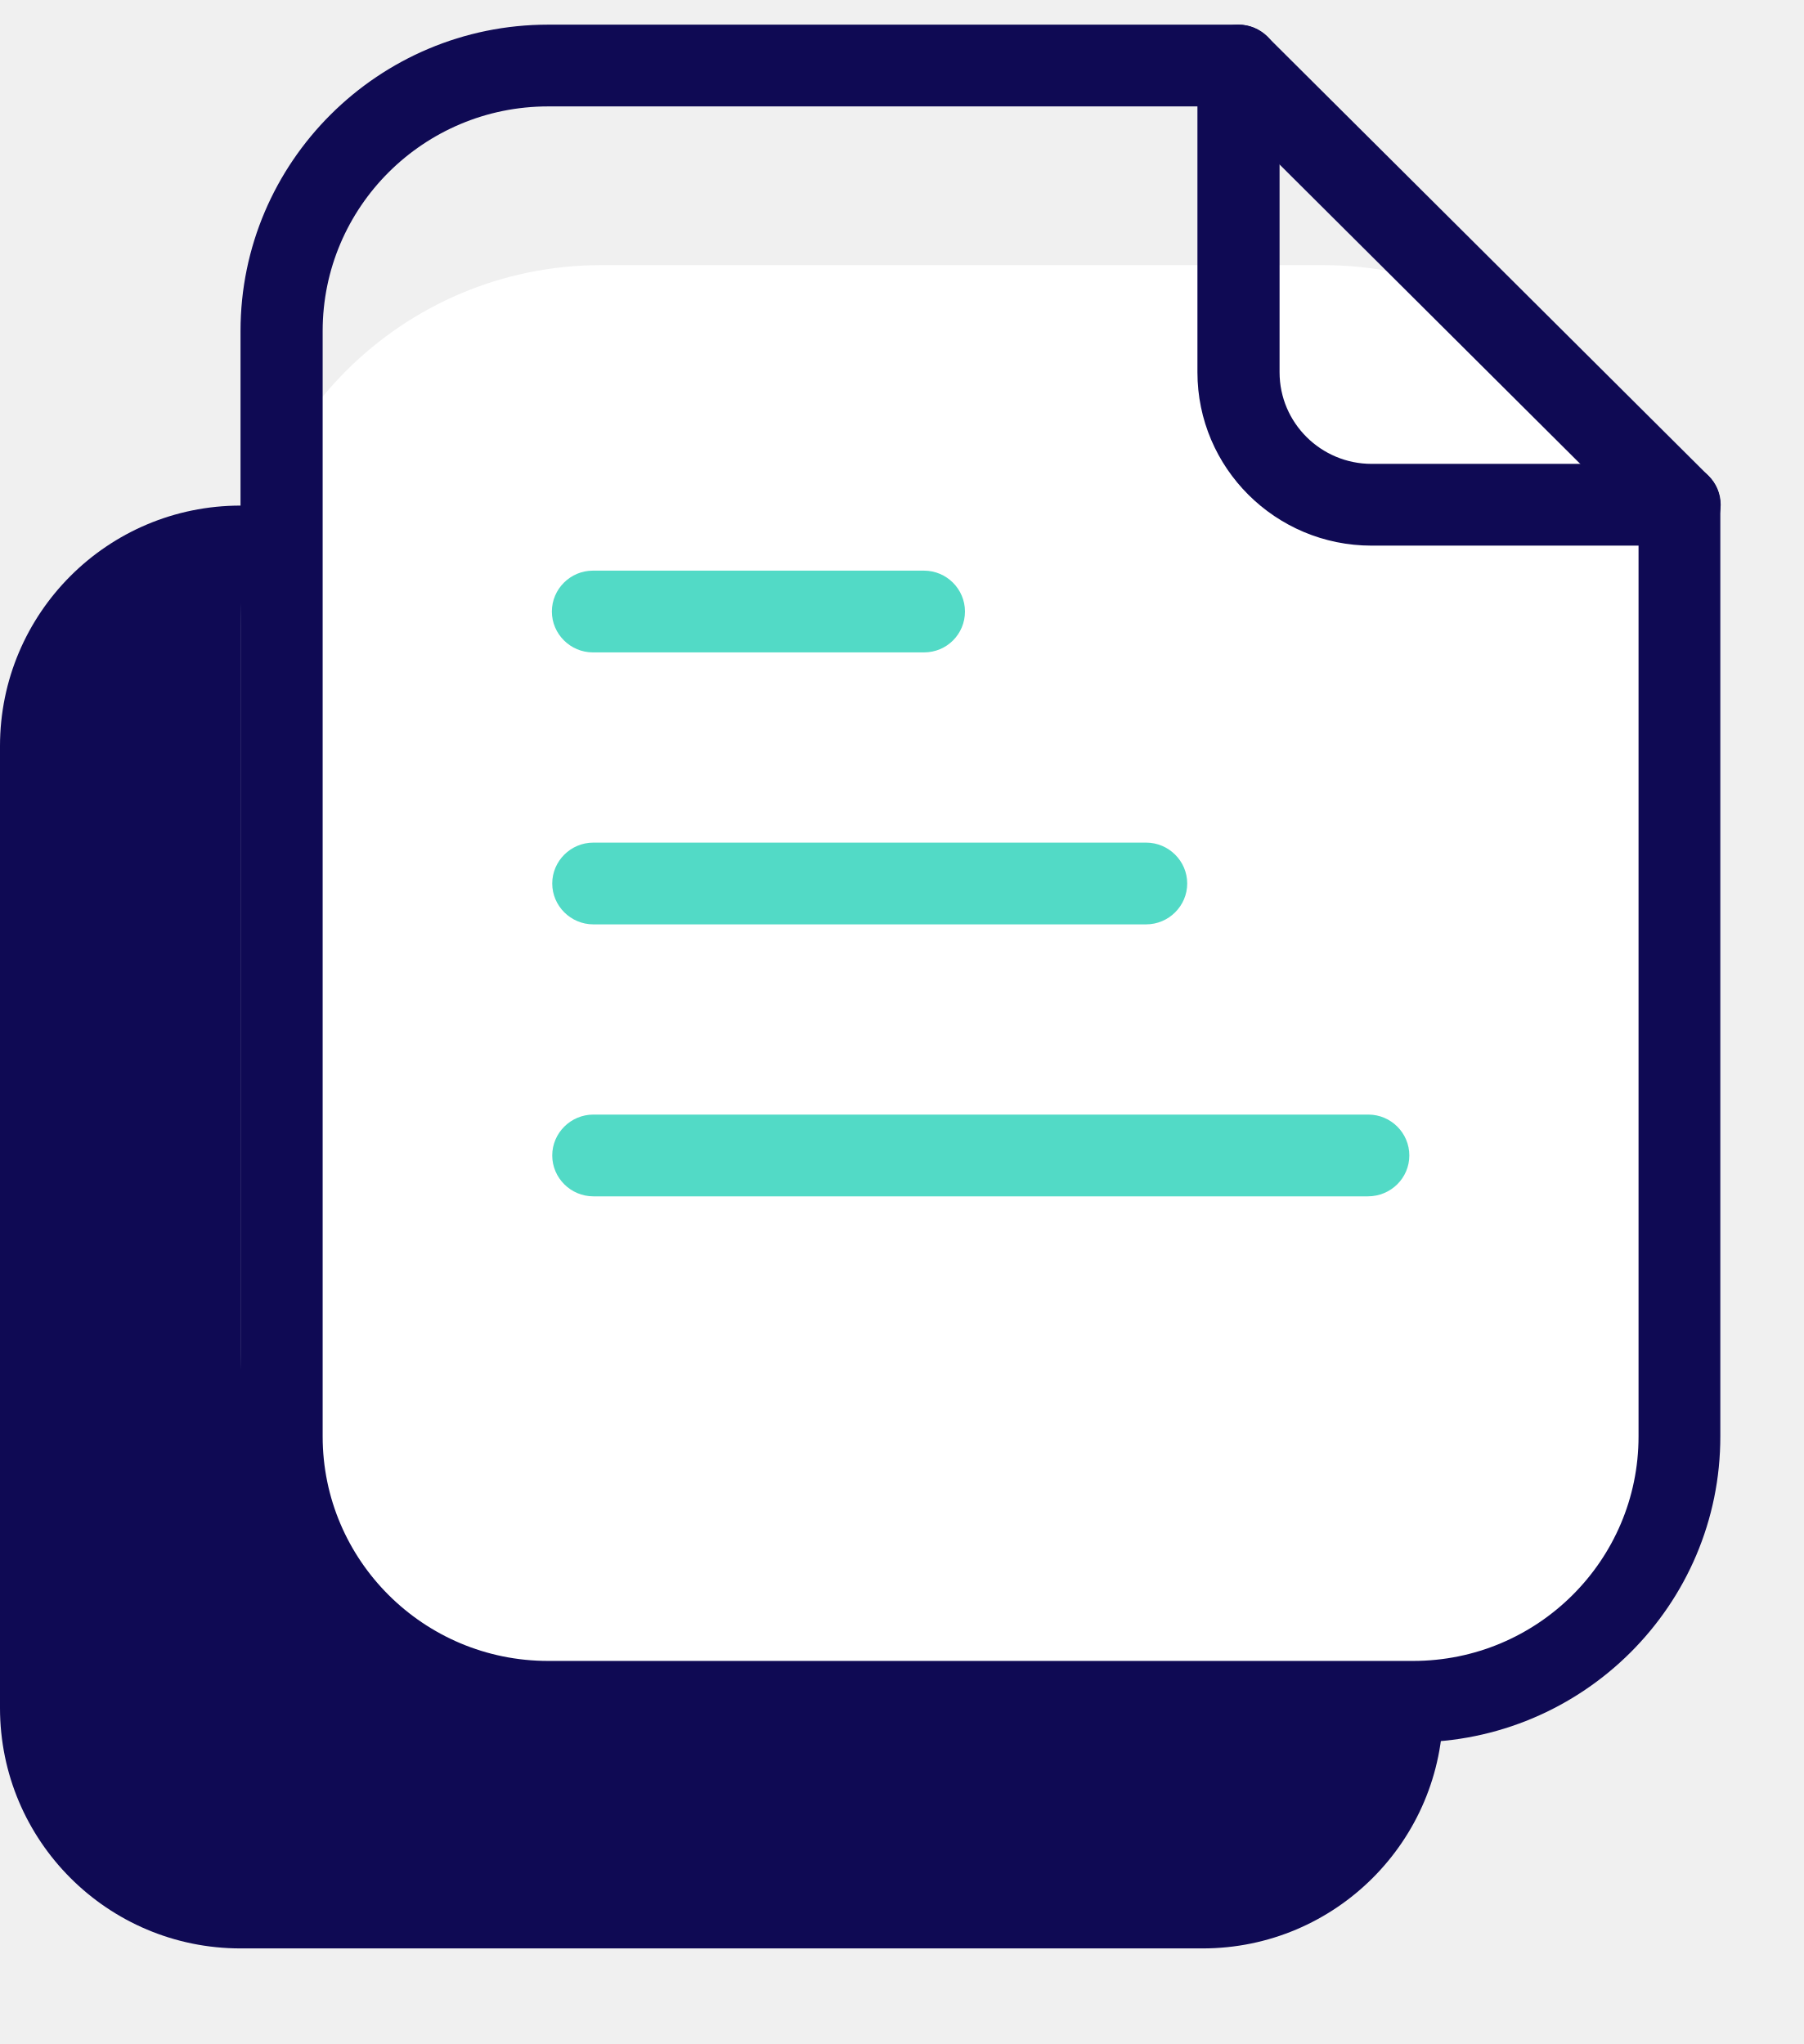
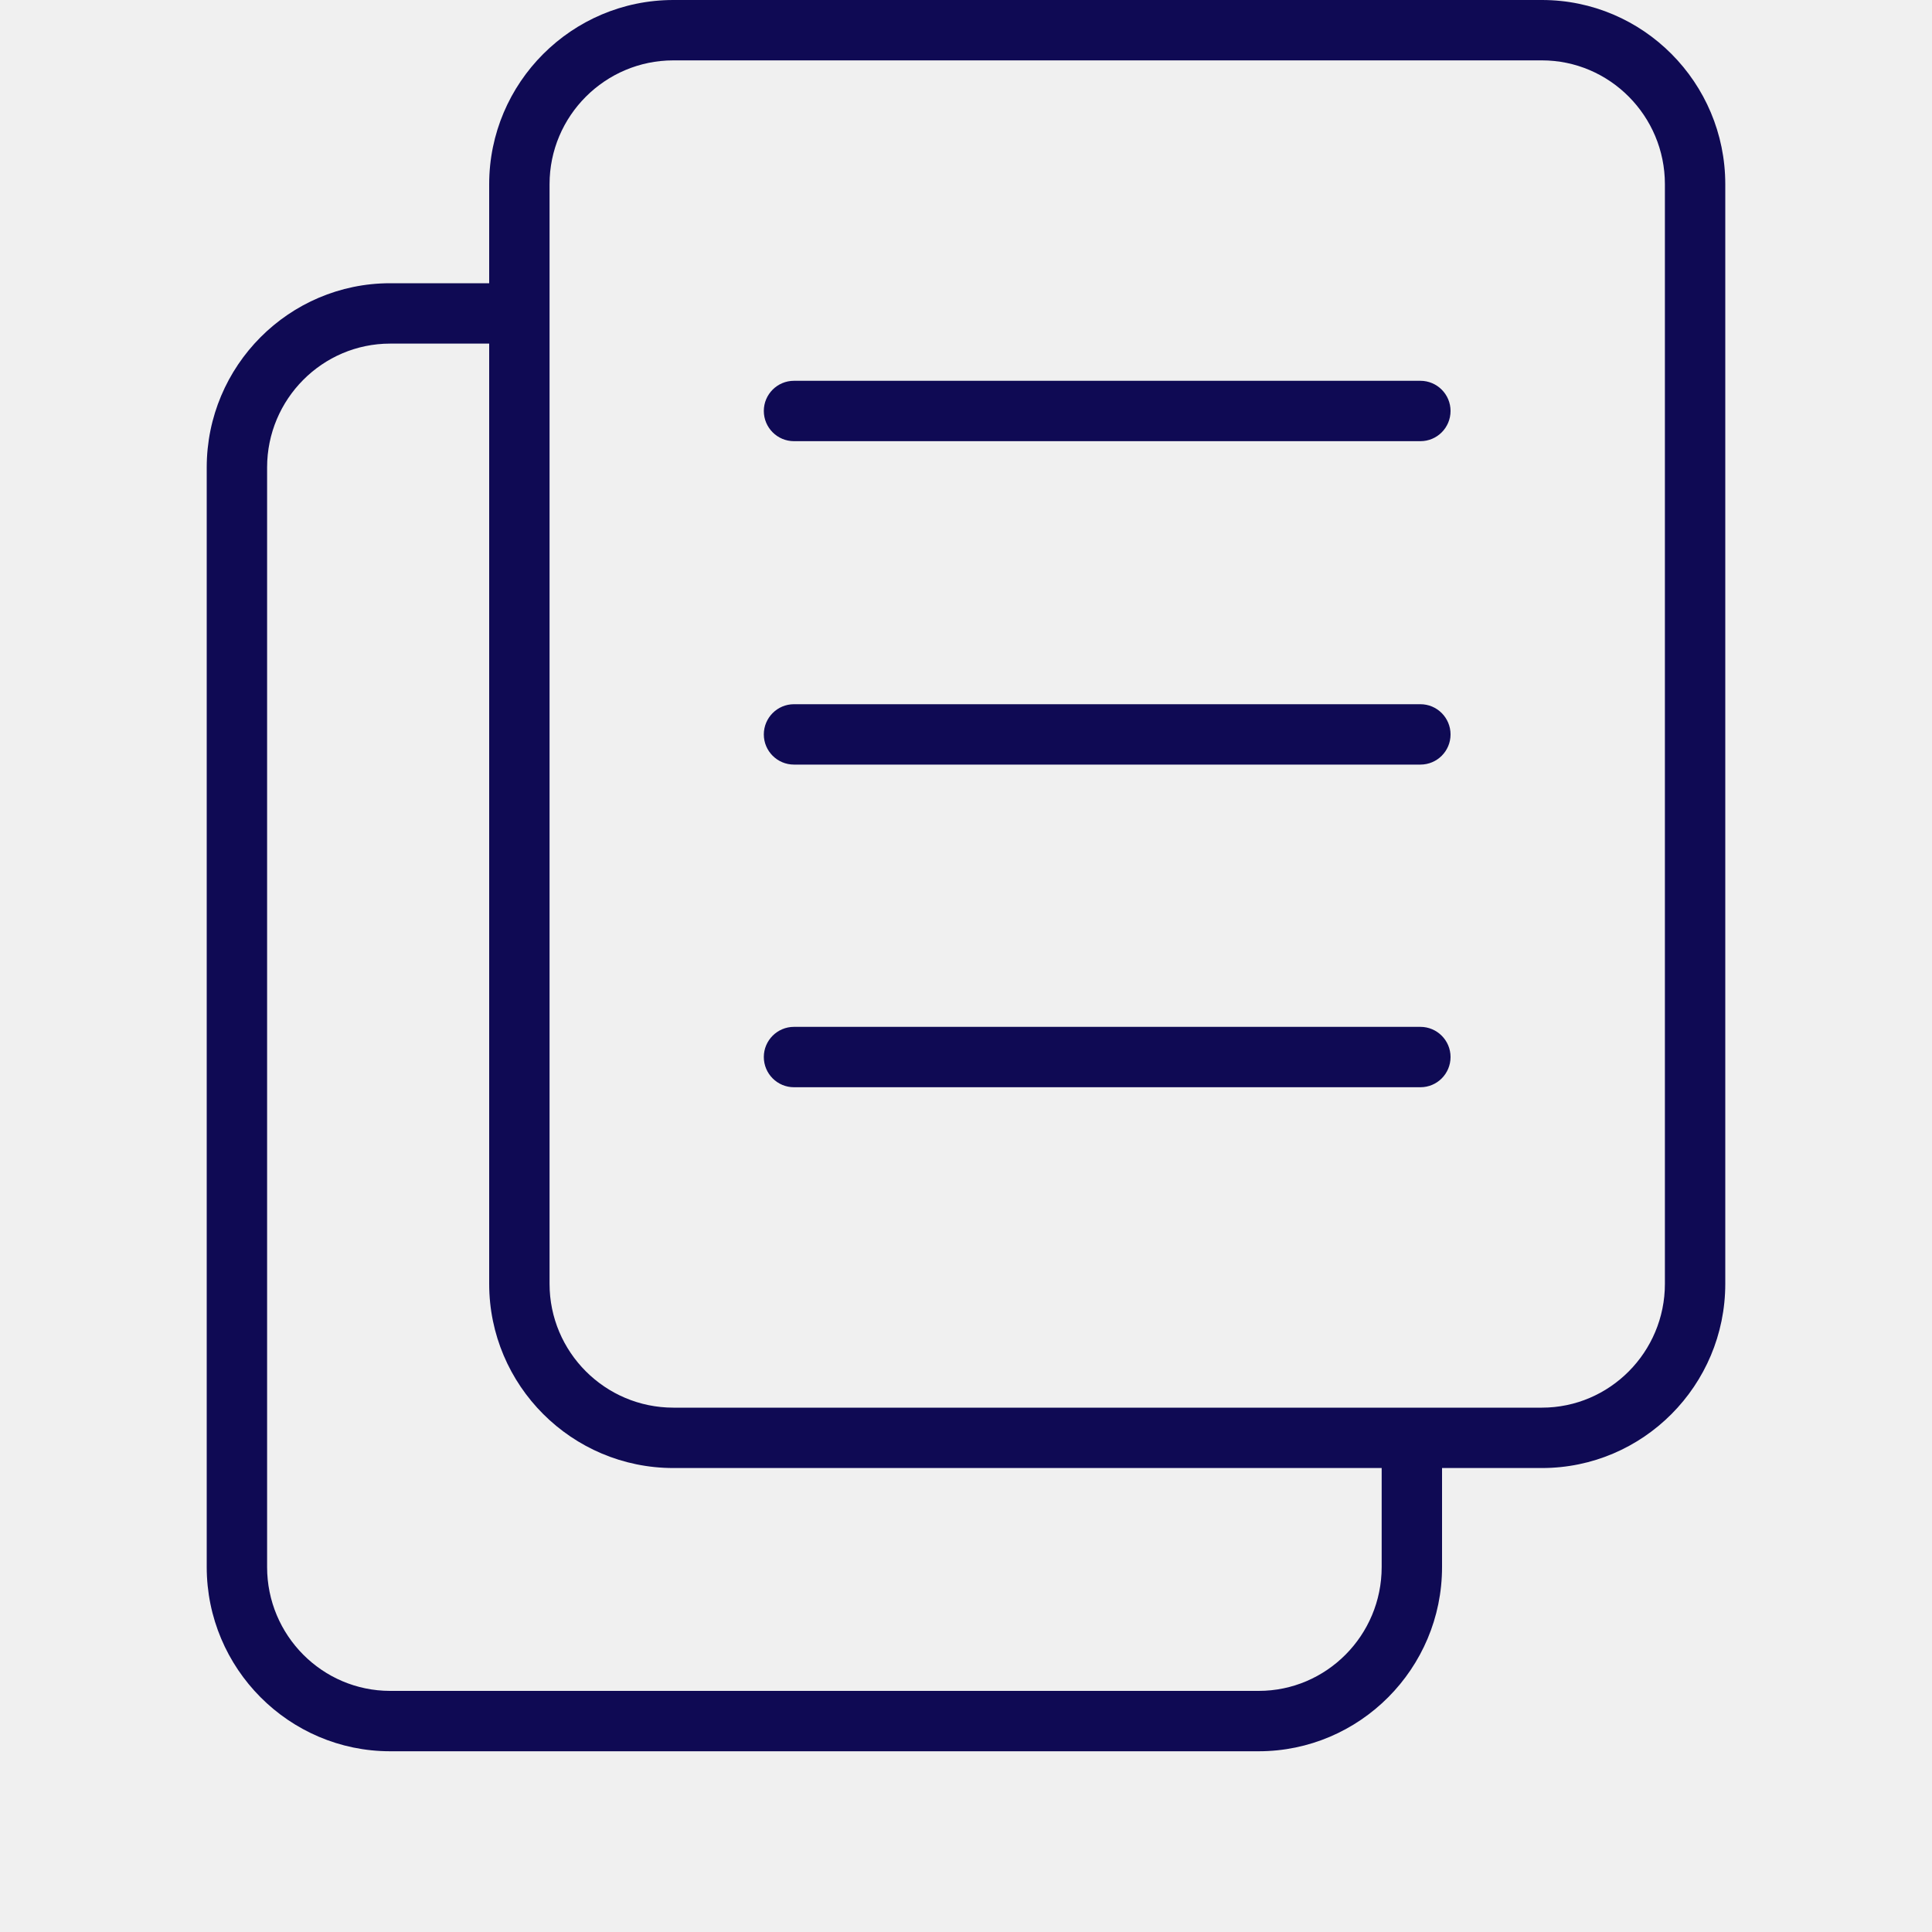
- <svg xmlns="http://www.w3.org/2000/svg" width="15" height="17" viewBox="0 0 15 17" fill="none">
-   <rect x="0" y="4.205" width="12" height="12" rx="2" fill="#0F0A54" />
-   <rect x="2" y="2.205" width="12" height="12" rx="3" fill="white" />
-   <path d="M11.75 14.491H4.558C3.148 14.491 2 13.348 2 11.943V2.753C2 1.348 3.148 0.205 4.558 0.205H10.295C10.387 0.205 10.473 0.242 10.538 0.304L14.206 3.957C14.27 4.021 14.305 4.106 14.305 4.198V11.943C14.308 13.348 13.161 14.491 11.75 14.491ZM4.558 0.885C3.523 0.885 2.683 1.722 2.683 2.753V11.947C2.683 12.977 3.523 13.814 4.558 13.814H11.75C12.785 13.814 13.625 12.977 13.625 11.947V4.341L10.155 0.885H4.558Z" fill="#0F0A54" />
-   <path d="M13.966 4.538H11.405C10.606 4.538 9.957 3.892 9.957 3.096V0.545C9.957 0.358 10.111 0.205 10.299 0.205C10.487 0.205 10.64 0.358 10.64 0.545V3.096C10.64 3.518 10.985 3.858 11.405 3.858H13.966C14.154 3.858 14.308 4.011 14.308 4.198C14.308 4.385 14.154 4.538 13.966 4.538Z" fill="#0F0A54" />
-   <path d="M7.683 5.426H4.93C4.743 5.426 4.589 5.273 4.589 5.086C4.589 4.899 4.743 4.746 4.93 4.746H7.683C7.871 4.746 8.024 4.899 8.024 5.086C8.024 5.273 7.874 5.426 7.683 5.426Z" fill="#52DAC6" />
-   <path d="M9.53 7.688H4.934C4.746 7.688 4.592 7.535 4.592 7.348C4.592 7.161 4.746 7.008 4.934 7.008H9.53C9.718 7.008 9.872 7.161 9.872 7.348C9.872 7.535 9.718 7.688 9.53 7.688Z" fill="#52DAC6" />
-   <path d="M11.374 9.95H4.934C4.746 9.95 4.592 9.797 4.592 9.61C4.592 9.423 4.746 9.27 4.934 9.27H11.378C11.566 9.27 11.719 9.423 11.719 9.61C11.719 9.797 11.566 9.95 11.374 9.95Z" fill="#52DAC6" />
+ <svg xmlns="http://www.w3.org/2000/svg" width="20" height="20" viewBox="0 0 20 20" fill="none">
+   <g clip-path="url(#clip0_206_1158)">
+     <path d="M14.704 3.942H8.219C8.047 3.942 7.907 4.082 7.907 4.254C7.907 4.427 8.047 4.567 8.219 4.567H14.704C14.877 4.567 15.016 4.427 15.016 4.254C15.016 4.082 14.876 3.942 14.704 3.942Z" fill="#0F0A54" />
+     <path d="M14.704 7.29H8.219C8.047 7.29 7.907 7.43 7.907 7.603C7.907 7.775 8.047 7.915 8.219 7.915H14.704C14.877 7.915 15.016 7.775 15.016 7.603C15.016 7.43 14.876 7.29 14.704 7.29Z" fill="#0F0A54" />
+     <path d="M14.704 10.63H8.219C8.047 10.63 7.907 10.77 7.907 10.942C7.907 11.115 8.047 11.255 8.219 11.255H14.704C14.877 11.255 15.016 11.115 15.016 10.942C15.016 10.77 14.876 10.63 14.704 10.63Z" fill="#0F0A54" />
+     <path d="M15.962 -7.62939e-06H6.971C5.919 -7.62939e-06 5.064 0.856 5.064 1.907V2.932H4.039C2.992 2.932 2.14 3.787 2.14 4.839V16.222C2.14 17.273 2.992 18.129 4.039 18.129H13.029C14.076 18.129 14.928 17.273 14.928 16.222V15.197H15.962C17.009 15.197 17.86 14.342 17.86 13.29V1.907C17.86 0.855 17.009 -7.62939e-06 15.962 -7.62939e-06ZM14.303 16.222C14.303 16.929 13.732 17.504 13.03 17.504H4.039C3.336 17.504 2.765 16.929 2.765 16.222V4.839C2.765 4.132 3.337 3.557 4.039 3.557H5.064V13.29C5.064 14.342 5.919 15.197 6.971 15.197H14.303V16.222ZM17.235 13.29C17.235 13.997 16.663 14.572 15.962 14.572H6.971C6.264 14.572 5.689 13.997 5.689 13.29V1.907C5.689 1.2 6.264 0.625 6.971 0.625H15.962C16.663 0.625 17.235 1.2 17.235 1.907V13.29Z" fill="#0F0A54" />
+   </g>
+   <defs>
+     <clipPath id="clip0_206_1158">
+       <rect width="20" height="20" fill="white" />
+     </clipPath>
+   </defs>
</svg>
